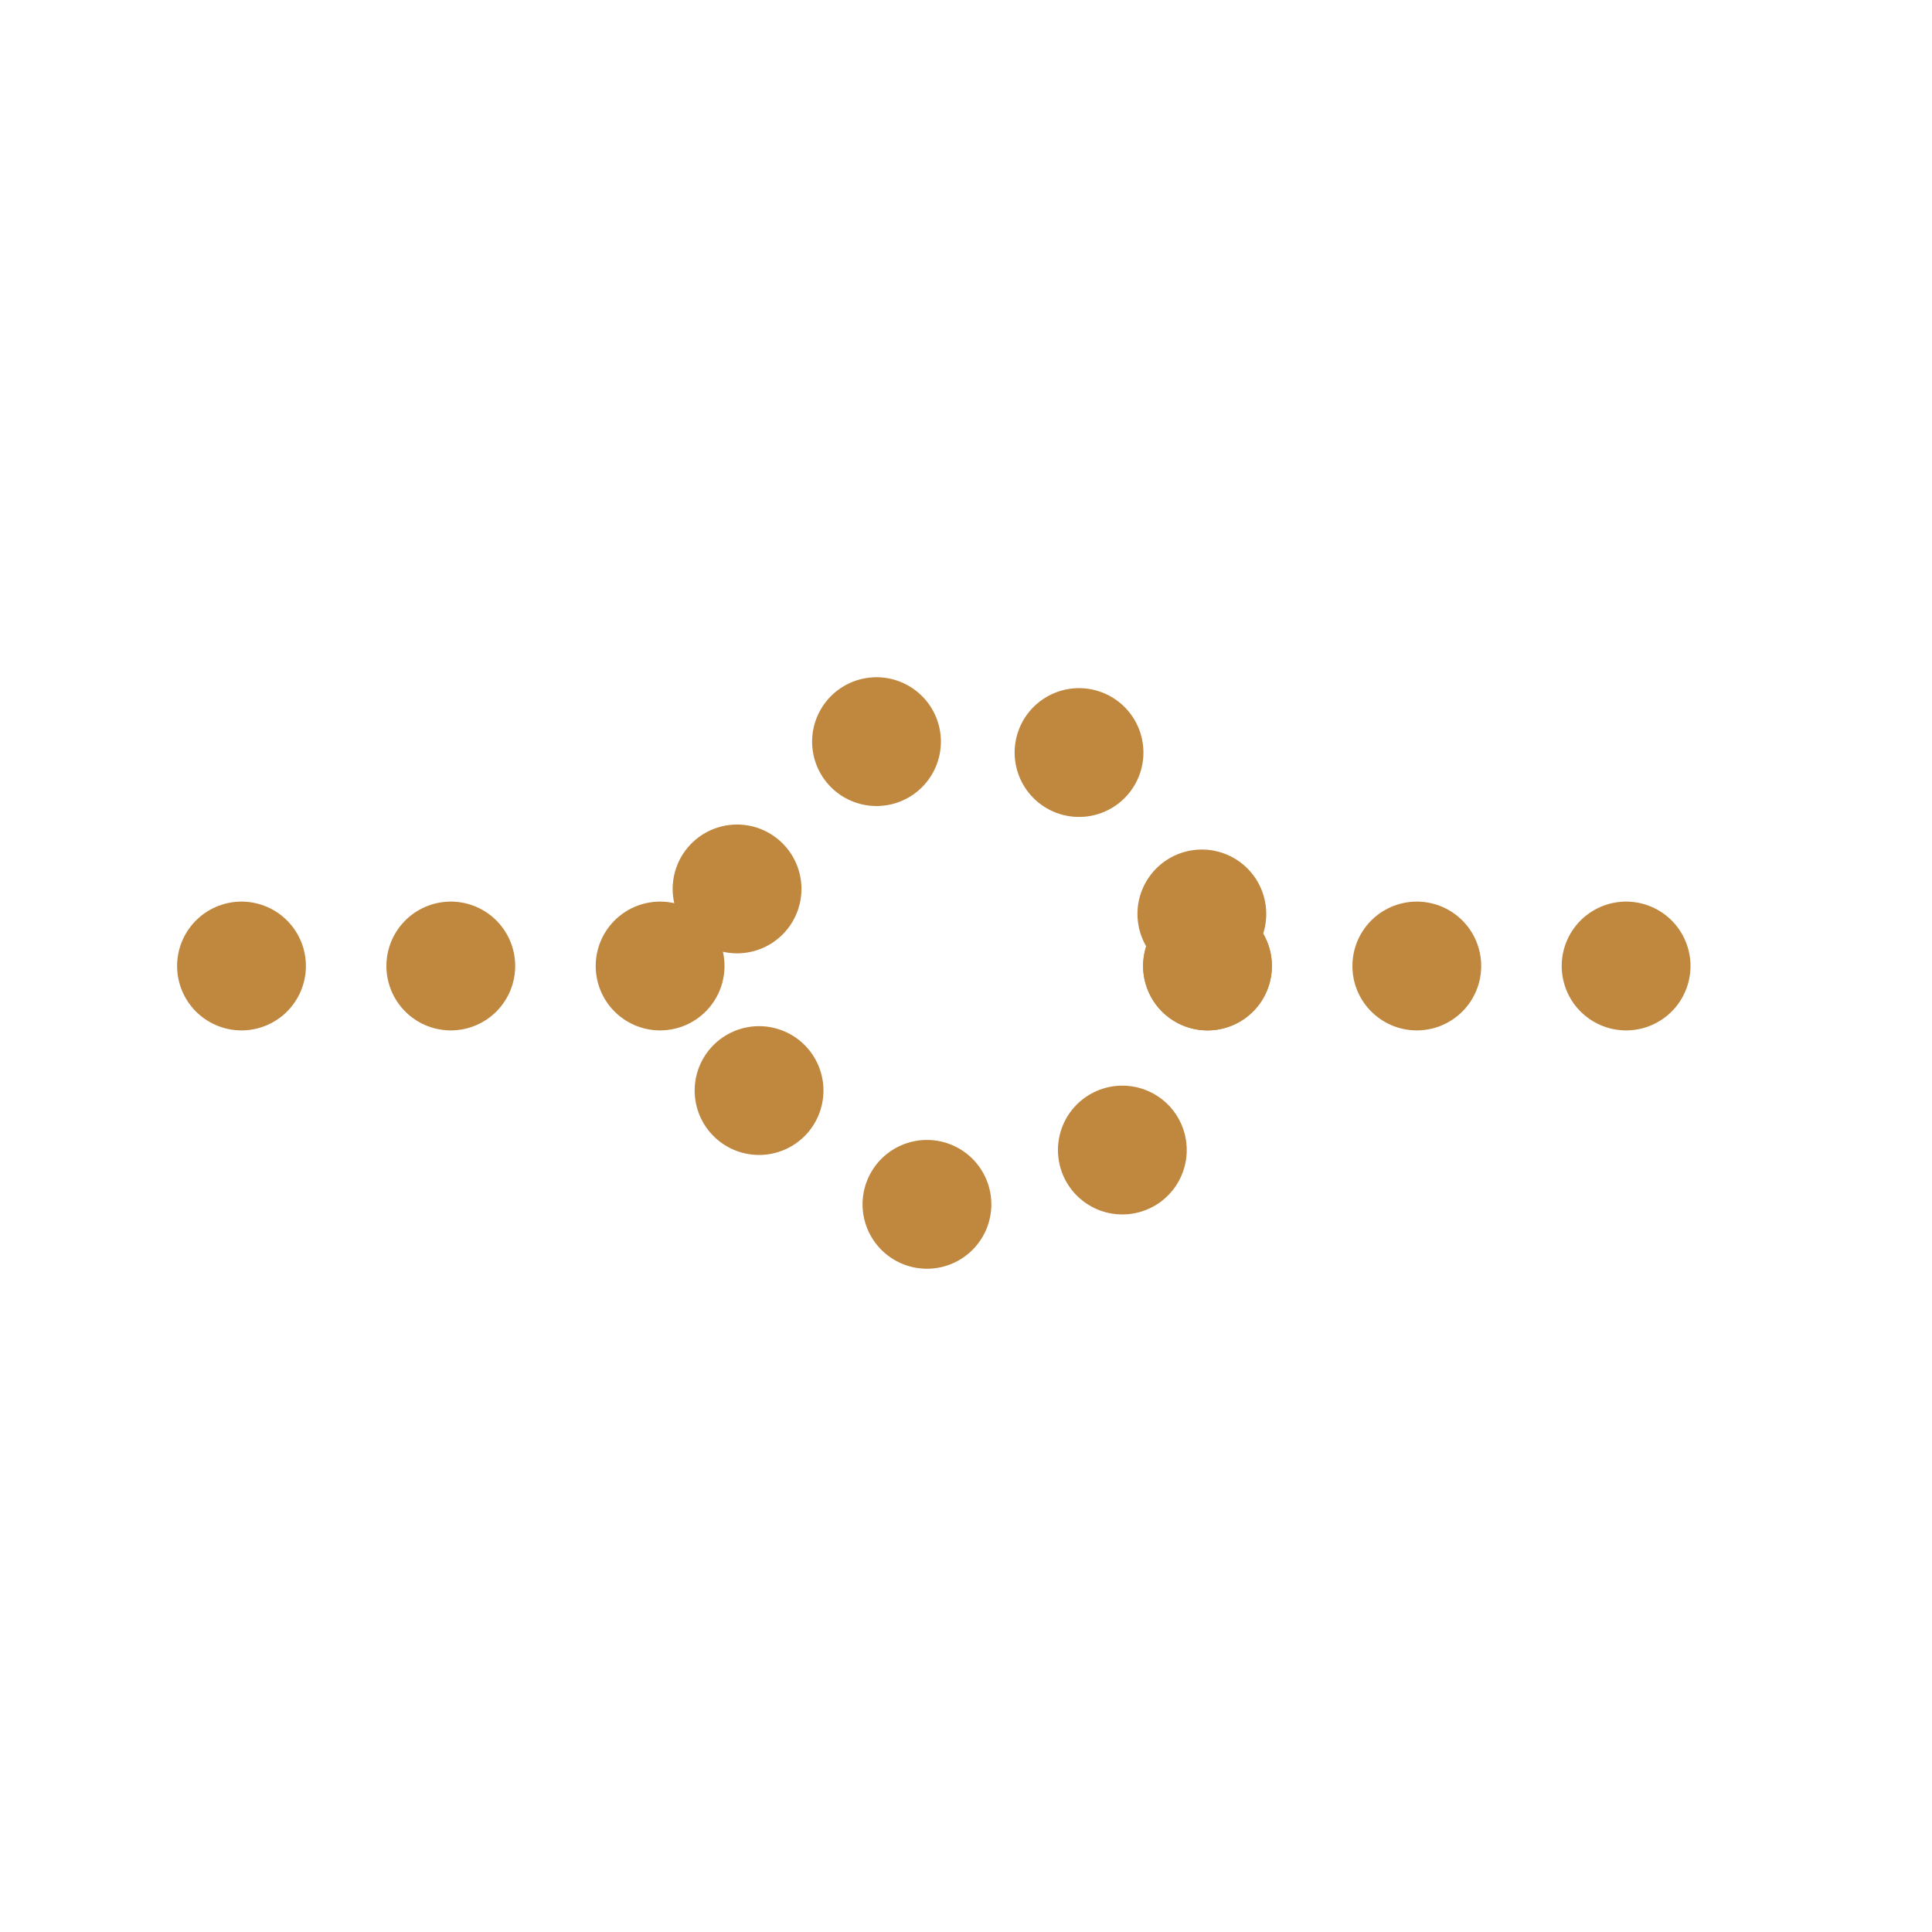
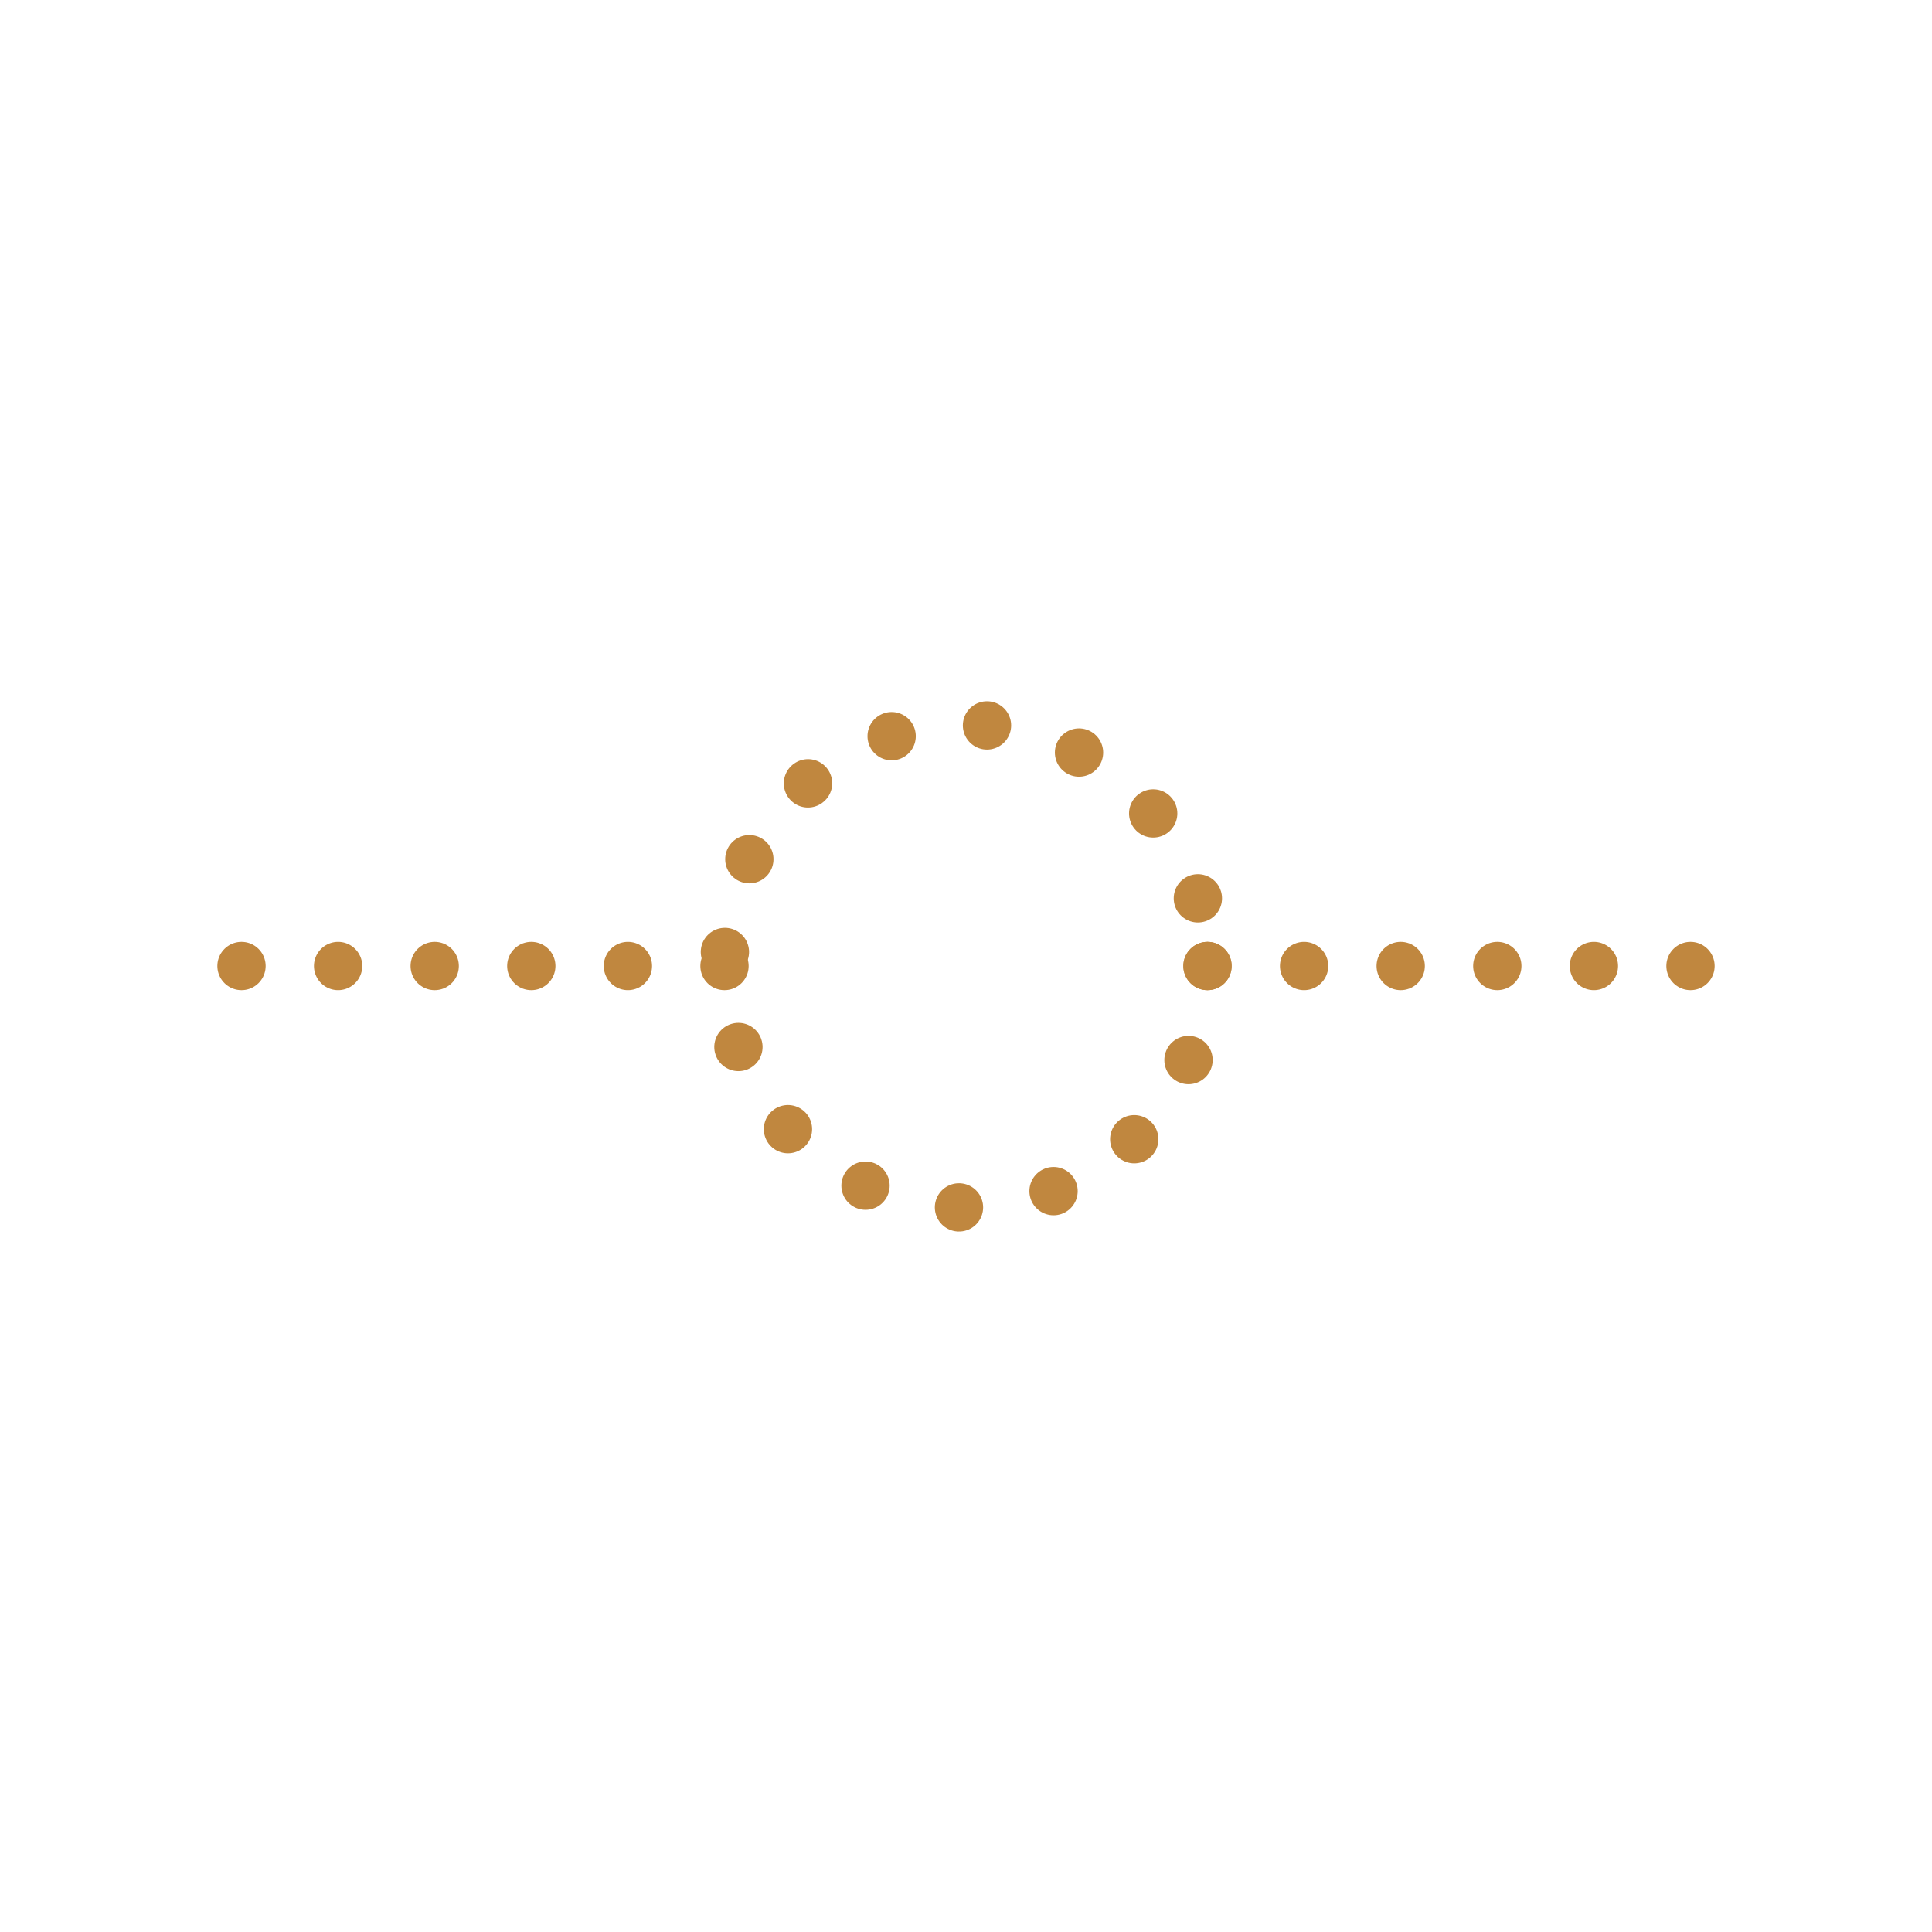
- <svg xmlns="http://www.w3.org/2000/svg" viewBox="0 0 24 24" fill="none" stroke="#c0873f" stroke-width="1.6" stroke-dasharray="0 2.6" stroke-linecap="round" stroke-linejoin="round">
+ <svg xmlns="http://www.w3.org/2000/svg" viewBox="0 0 24 24" fill="none" stroke="#c0873f" stroke-width="0.6" stroke-dasharray="0 1.2" stroke-linecap="round" stroke-linejoin="round">
  <circle cx="12" cy="12" r="3" />
  <line x1="3" x2="9" y1="12" y2="12" />
  <line x1="15" x2="21" y1="12" y2="12" />
</svg>
